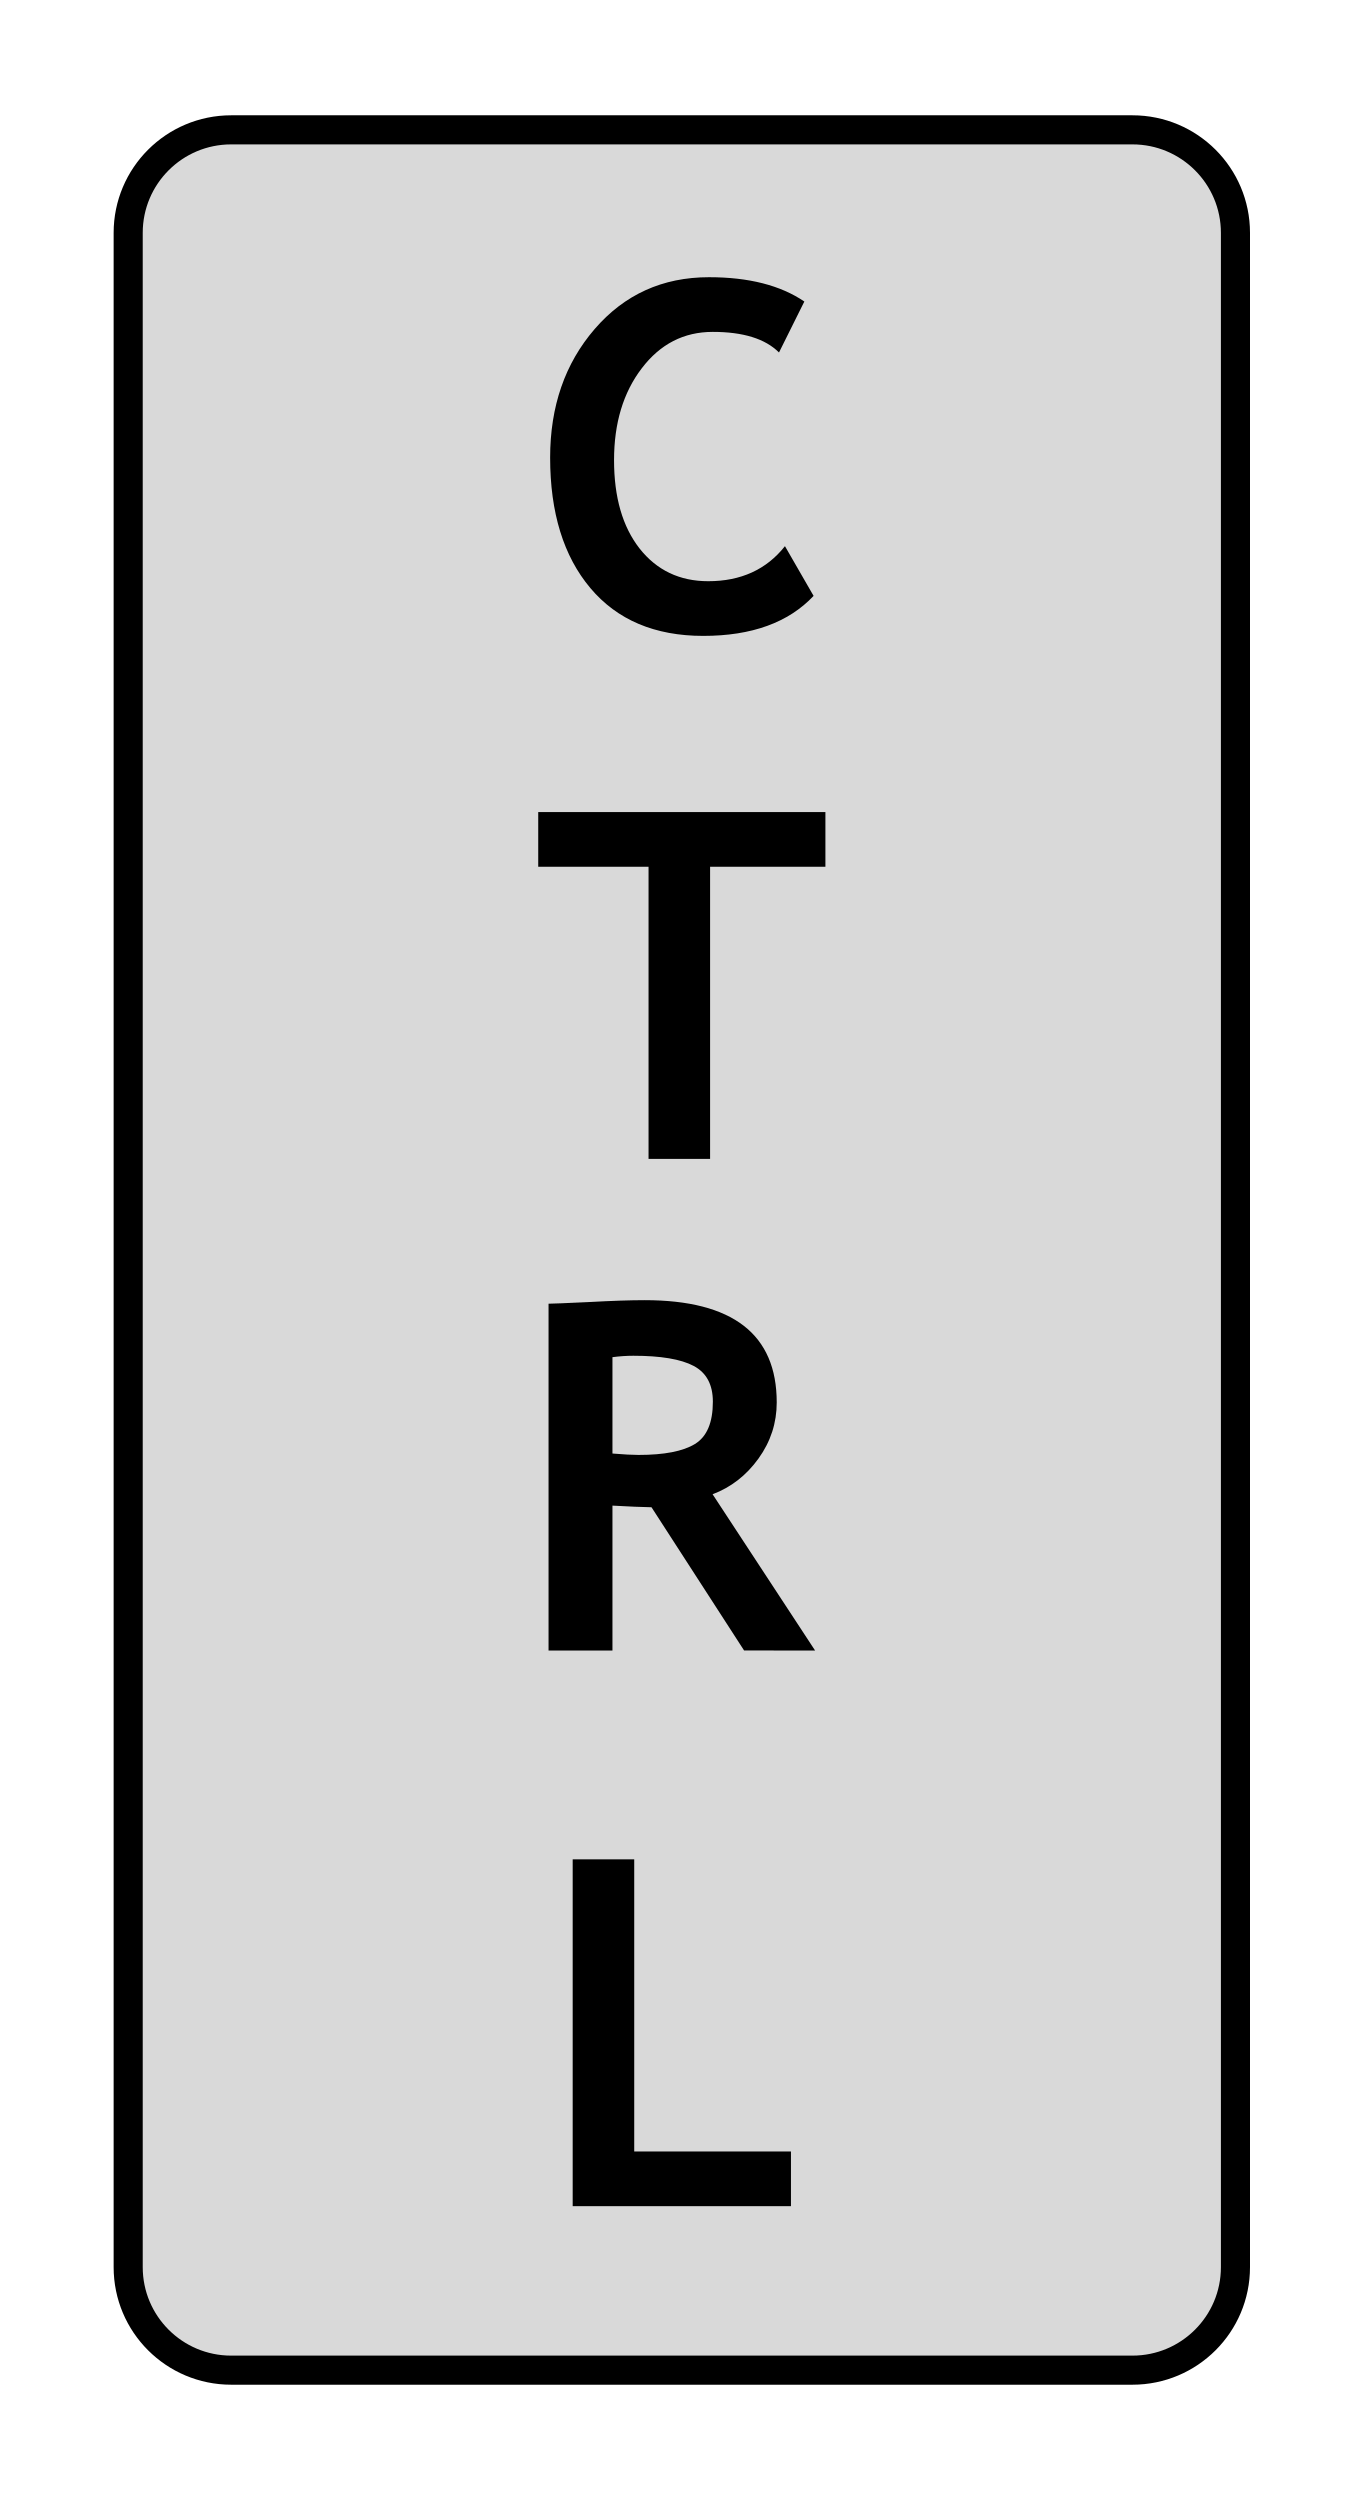
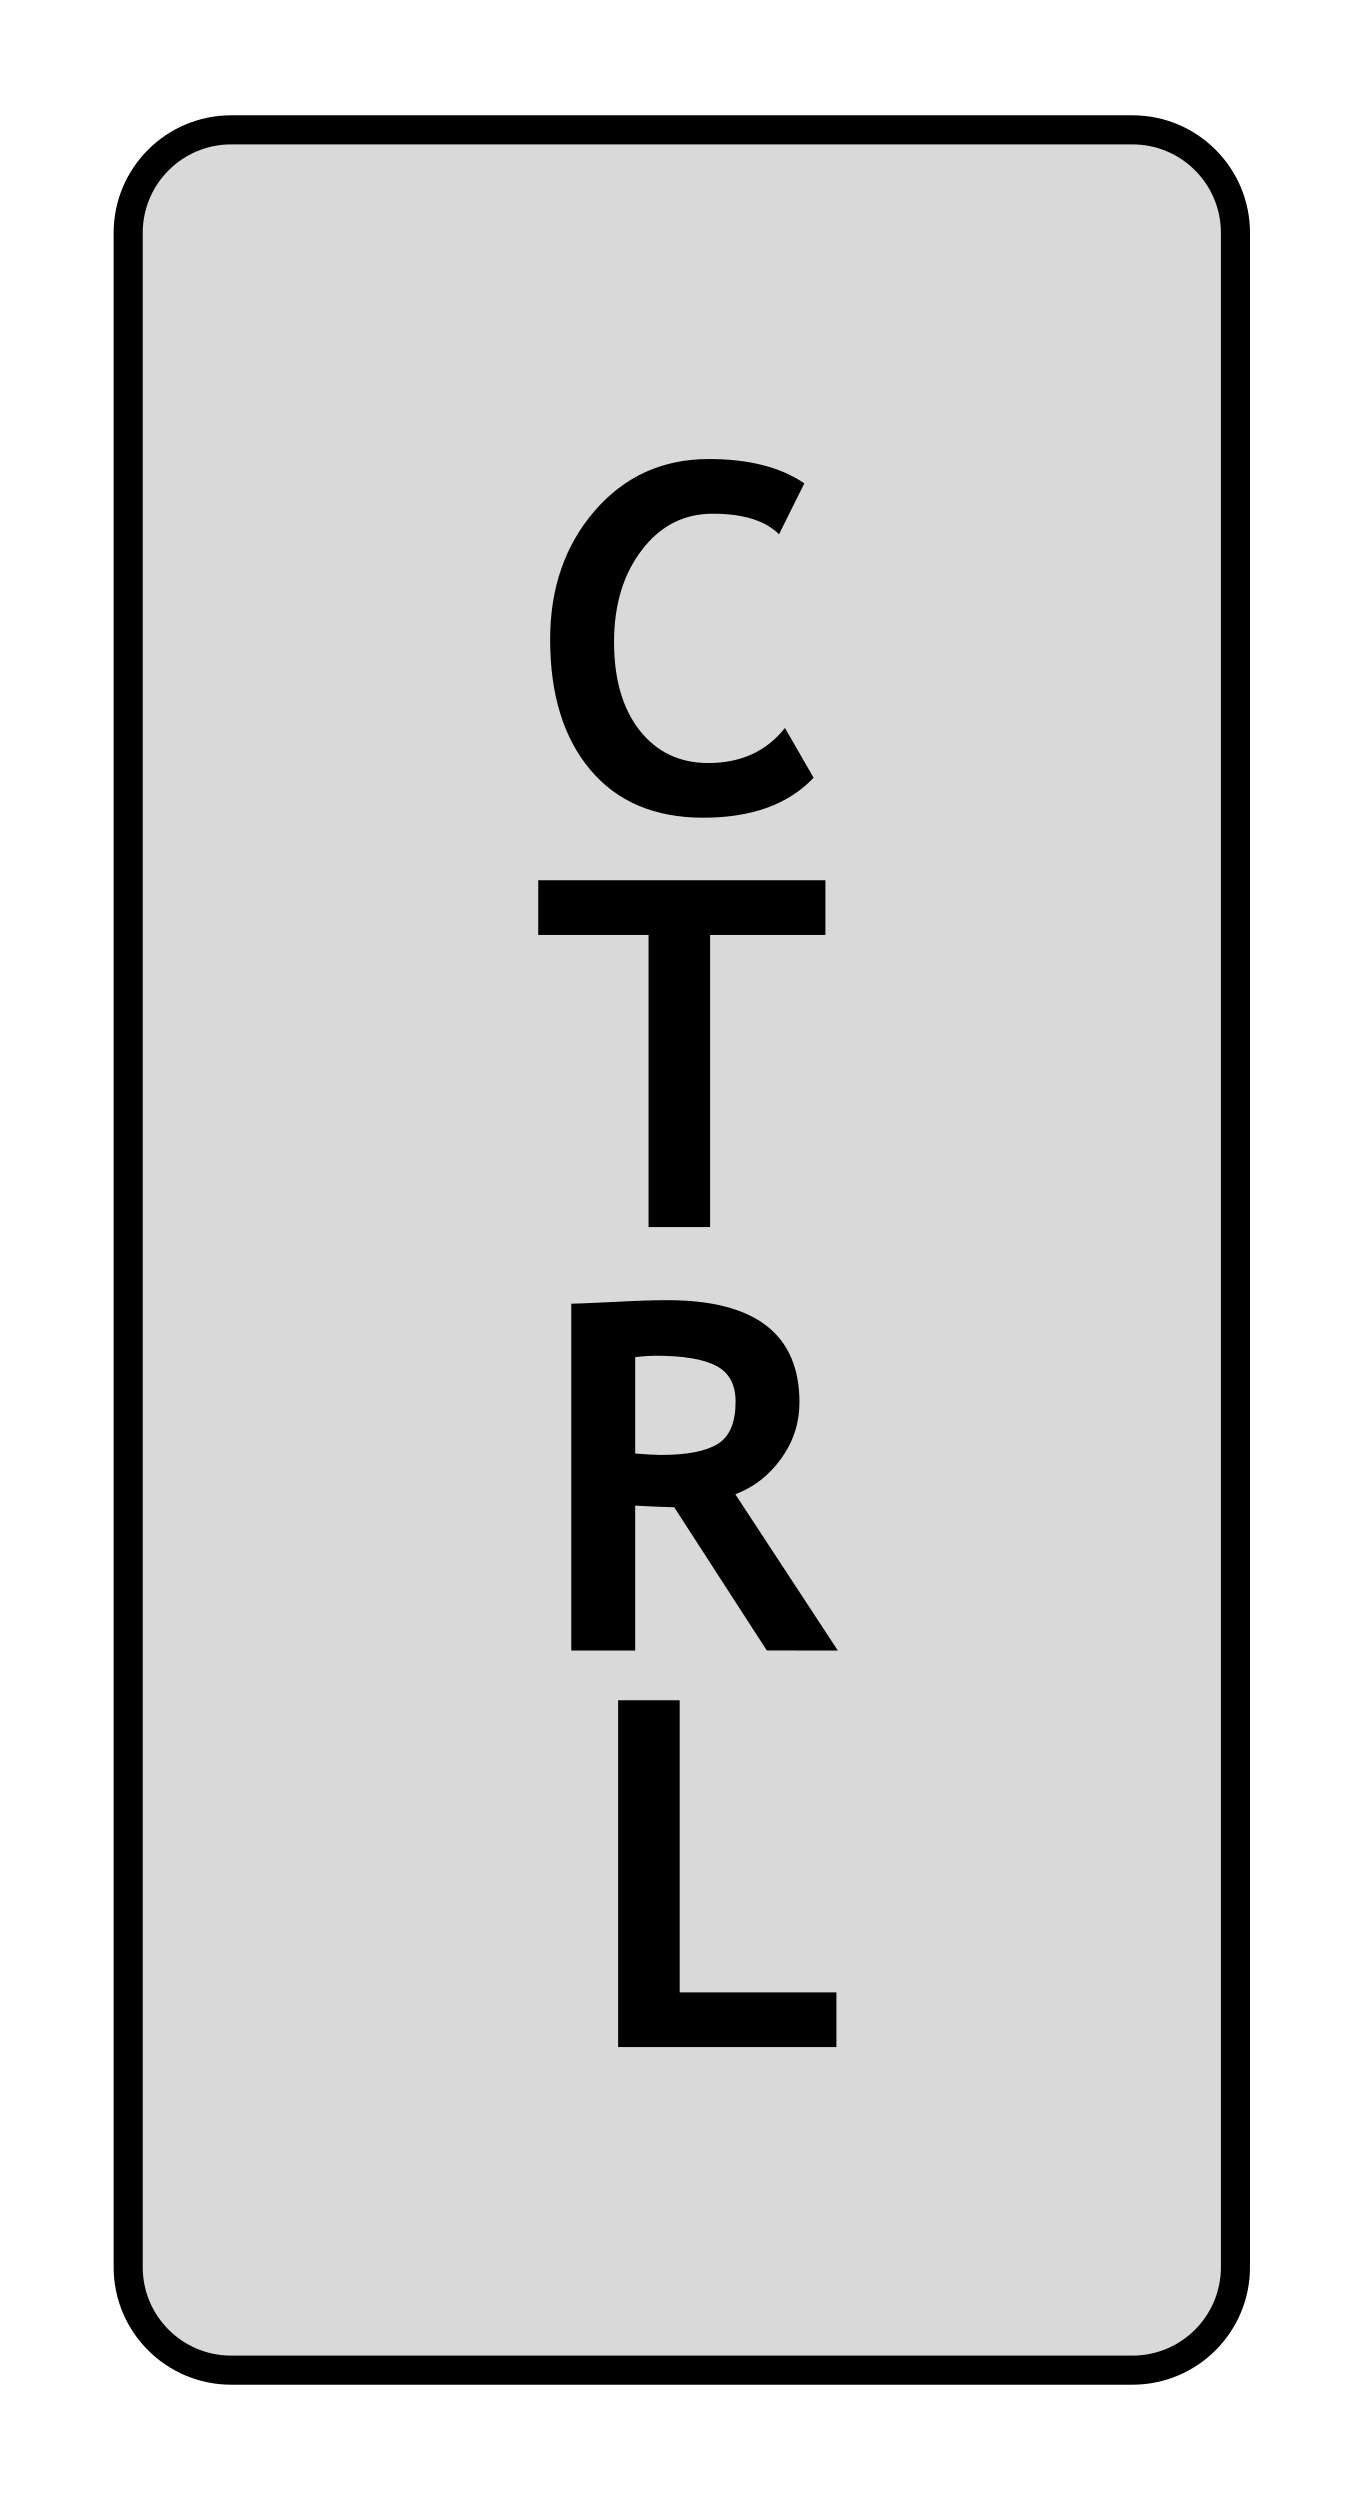
<svg xmlns="http://www.w3.org/2000/svg" width="30" height="55" viewBox="0 0 30 55" version="1.1" id="svg8" style="enable-background:new">
  <defs id="defs2">
    <clipPath id="clip89">
      <rect id="rect4864" height="19" width="18" x="0" y="0" />
    </clipPath>
    <clipPath id="clip90">
      <path id="path4861" d="m 0.898,0.129 h 16.25 v 17.883 h -16.25 z m 0,0" />
    </clipPath>
    <mask id="mask44">
      <g transform="matrix(0.2645833,0,0,0.2645833,89.35879,128.5777)" id="g4858" style="filter:url(#alpha)">
        <rect id="rect4856" style="fill:#000000;fill-opacity:0.15;stroke:none" height="3351.5" width="3052.87" y="0" x="0" />
      </g>
    </mask>
    <filter height="1" width="1" y="0" x="0" filterUnits="objectBoundingBox" id="alpha">
      <feColorMatrix id="feColorMatrix4149" values="0 0 0 0 1 0 0 0 0 1 0 0 0 0 1 0 0 0 1 0" in="SourceGraphic" type="matrix" />
    </filter>
    <clipPath id="clipPath17821">
      <rect id="rect17819" height="19" width="18" x="0" y="0" />
    </clipPath>
    <clipPath id="clipPath17825">
      <path id="path17823" d="m 0.898,0.129 h 16.25 v 17.883 h -16.25 z m 0,0" />
    </clipPath>
    <clipPath id="clip87">
      <rect id="rect4848" height="26" width="24" x="0" y="0" />
    </clipPath>
    <clipPath id="clip88">
      <path id="path4845" d="m 0.684,0.922 h 22.68 v 24.938 H 0.684 Z m 0,0" />
    </clipPath>
    <mask id="mask43">
      <g transform="matrix(0.2645833,0,0,0.2645833,89.35879,128.5777)" id="g4842" style="filter:url(#alpha)">
        <rect id="rect4840" style="fill:#000000;fill-opacity:0.15;stroke:none" height="3351.5" width="3052.87" y="0" x="0" />
      </g>
    </mask>
    <filter height="1" width="1" y="0" x="0" filterUnits="objectBoundingBox" id="filter17836">
      <feColorMatrix id="feColorMatrix17834" values="0 0 0 0 1 0 0 0 0 1 0 0 0 0 1 0 0 0 1 0" in="SourceGraphic" type="matrix" />
    </filter>
    <clipPath id="clipPath17840">
      <rect id="rect17838" height="26" width="24" x="0" y="0" />
    </clipPath>
    <clipPath id="clipPath17844">
      <path id="path17842" d="m 0.684,0.922 h 22.68 v 24.938 H 0.684 Z m 0,0" />
    </clipPath>
  </defs>
  <g id="layer2" style="display:inline" transform="translate(-20,-15.00043)">
    <rect style="display:inline;opacity:1;fill:#b3b3b3;fill-opacity:0.502;fill-rule:evenodd;stroke:#000000;stroke-width:0.64;stroke-miterlimit:4;stroke-dasharray:none;stroke-dashoffset:0;stroke-opacity:1" id="rect830" width="49.287" height="24.36" x="17.857" y="-47.18" rx="2.266" ry="2.266" transform="rotate(90)" />
  </g>
  <g id="layer9" transform="translate(-20,-15.00043)" style="display:inline">
-     <g aria-label="C" style="font-style:normal;font-variant:normal;font-weight:bold;font-stretch:normal;font-size:10.667px;line-height:1.25;font-family:'Trebuchet MS';-inkscape-font-specification:'Trebuchet MS, Bold';font-variant-ligatures:normal;font-variant-caps:normal;font-variant-numeric:normal;font-feature-settings:normal;text-align:center;letter-spacing:0px;word-spacing:0px;writing-mode:lr-tb;text-anchor:middle;fill:#000000;fill-opacity:1;stroke:none" id="text11593">
+     <g aria-label="C" style="font-style:normal;font-variant:normal;font-weight:bold;font-stretch:normal;font-size:10.667px;line-height:1.25;font-family:'Trebuchet MS';-inkscape-font-specification:'Trebuchet MS, Bold';font-variant-ligatures:normal;font-variant-caps:normal;font-variant-numeric:normal;font-feature-settings:normal;text-align:center;letter-spacing:0px;word-spacing:0px;writing-mode:lr-tb;text-anchor:middle;fill:#000000;fill-opacity:1;stroke:none" id="text11593" transform="translate(0,4)">
      <path d="m 37.695,21.635 -0.557,1.12 Q 36.685,22.302 35.68,22.302 q -0.953,0 -1.562,0.802 -0.609,0.797 -0.609,2.021 0,1.224 0.562,1.943 0.568,0.719 1.51,0.719 1.078,0 1.688,-0.771 l 0.63,1.094 q -0.828,0.88 -2.427,0.88 -1.599,0 -2.484,-1.052 -0.885,-1.052 -0.885,-2.87 0,-1.693 0.979,-2.828 0.984,-1.141 2.516,-1.141 1.312,0 2.099,0.536 z" id="path11616" />
    </g>
-     <g aria-label="T" style="font-style:normal;font-variant:normal;font-weight:bold;font-stretch:normal;font-size:10.667px;line-height:1.25;font-family:'Trebuchet MS';-inkscape-font-specification:'Trebuchet MS, Bold';font-variant-ligatures:normal;font-variant-caps:normal;font-variant-numeric:normal;font-feature-settings:normal;text-align:center;letter-spacing:0px;word-spacing:0px;writing-mode:lr-tb;text-anchor:middle;fill:#000000;fill-opacity:1;stroke:none" id="text11597">
+     <g aria-label="T" style="font-style:normal;font-variant:normal;font-weight:bold;font-stretch:normal;font-size:10.667px;line-height:1.25;font-family:'Trebuchet MS';-inkscape-font-specification:'Trebuchet MS, Bold';font-variant-ligatures:normal;font-variant-caps:normal;font-variant-numeric:normal;font-feature-settings:normal;text-align:center;letter-spacing:0px;word-spacing:0px;writing-mode:lr-tb;text-anchor:middle;fill:#000000;fill-opacity:1;stroke:none" id="text11597" transform="translate(0,1.5)">
      <path d="m 35.622,34.069 v 6.427 H 34.268 V 34.069 h -2.427 v -1.203 h 6.318 v 1.203 z" id="path11613" />
    </g>
-     <g aria-label="R" style="font-style:normal;font-variant:normal;font-weight:bold;font-stretch:normal;font-size:10.667px;line-height:1.25;font-family:'Trebuchet MS';-inkscape-font-specification:'Trebuchet MS, Bold';font-variant-ligatures:normal;font-variant-caps:normal;font-variant-numeric:normal;font-feature-settings:normal;text-align:center;letter-spacing:0px;word-spacing:0px;writing-mode:lr-tb;text-anchor:middle;fill:#000000;fill-opacity:1;stroke:none" id="text11601">
+     <g aria-label="R" style="font-style:normal;font-variant:normal;font-weight:bold;font-stretch:normal;font-size:10.667px;line-height:1.25;font-family:'Trebuchet MS';-inkscape-font-specification:'Trebuchet MS, Bold';font-variant-ligatures:normal;font-variant-caps:normal;font-variant-numeric:normal;font-feature-settings:normal;text-align:center;letter-spacing:0px;word-spacing:0px;writing-mode:lr-tb;text-anchor:middle;fill:#000000;fill-opacity:1;stroke:none" id="text11601" transform="translate(0.5)">
      <path d="M 36.37,51.311 34.333,48.16 q -0.307,-0.005 -0.859,-0.036 v 3.188 h -1.406 v -7.63 q 0.115,0 0.88,-0.036 0.766,-0.042 1.234,-0.042 2.906,0 2.906,2.25 0,0.677 -0.401,1.234 -0.401,0.557 -1.01,0.786 l 2.255,3.438 z m -2.896,-6.453 v 2.12 q 0.375,0.031 0.573,0.031 0.849,0 1.24,-0.24 0.396,-0.24 0.396,-0.932 0,-0.562 -0.422,-0.786 -0.422,-0.224 -1.328,-0.224 -0.219,0 -0.458,0.031 z" id="path11610" />
    </g>
-     <g aria-label="L" style="font-style:normal;font-variant:normal;font-weight:bold;font-stretch:normal;font-size:10.667px;line-height:1.25;font-family:'Trebuchet MS';-inkscape-font-specification:'Trebuchet MS, Bold';font-variant-ligatures:normal;font-variant-caps:normal;font-variant-numeric:normal;font-feature-settings:normal;text-align:center;letter-spacing:0px;word-spacing:0px;writing-mode:lr-tb;text-anchor:middle;fill:#000000;fill-opacity:1;stroke:none" id="text11605">
+     <g aria-label="L" style="font-style:normal;font-variant:normal;font-weight:bold;font-stretch:normal;font-size:10.667px;line-height:1.25;font-family:'Trebuchet MS';-inkscape-font-specification:'Trebuchet MS, Bold';font-variant-ligatures:normal;font-variant-caps:normal;font-variant-numeric:normal;font-feature-settings:normal;text-align:center;letter-spacing:0px;word-spacing:0px;writing-mode:lr-tb;text-anchor:middle;fill:#000000;fill-opacity:1;stroke:none" id="text11605" transform="translate(1,-3.5)">
      <path d="m 32.599,63.536 v -7.63 h 1.354 v 6.427 h 3.448 v 1.203 z" id="path11607" />
    </g>
  </g>
</svg>
